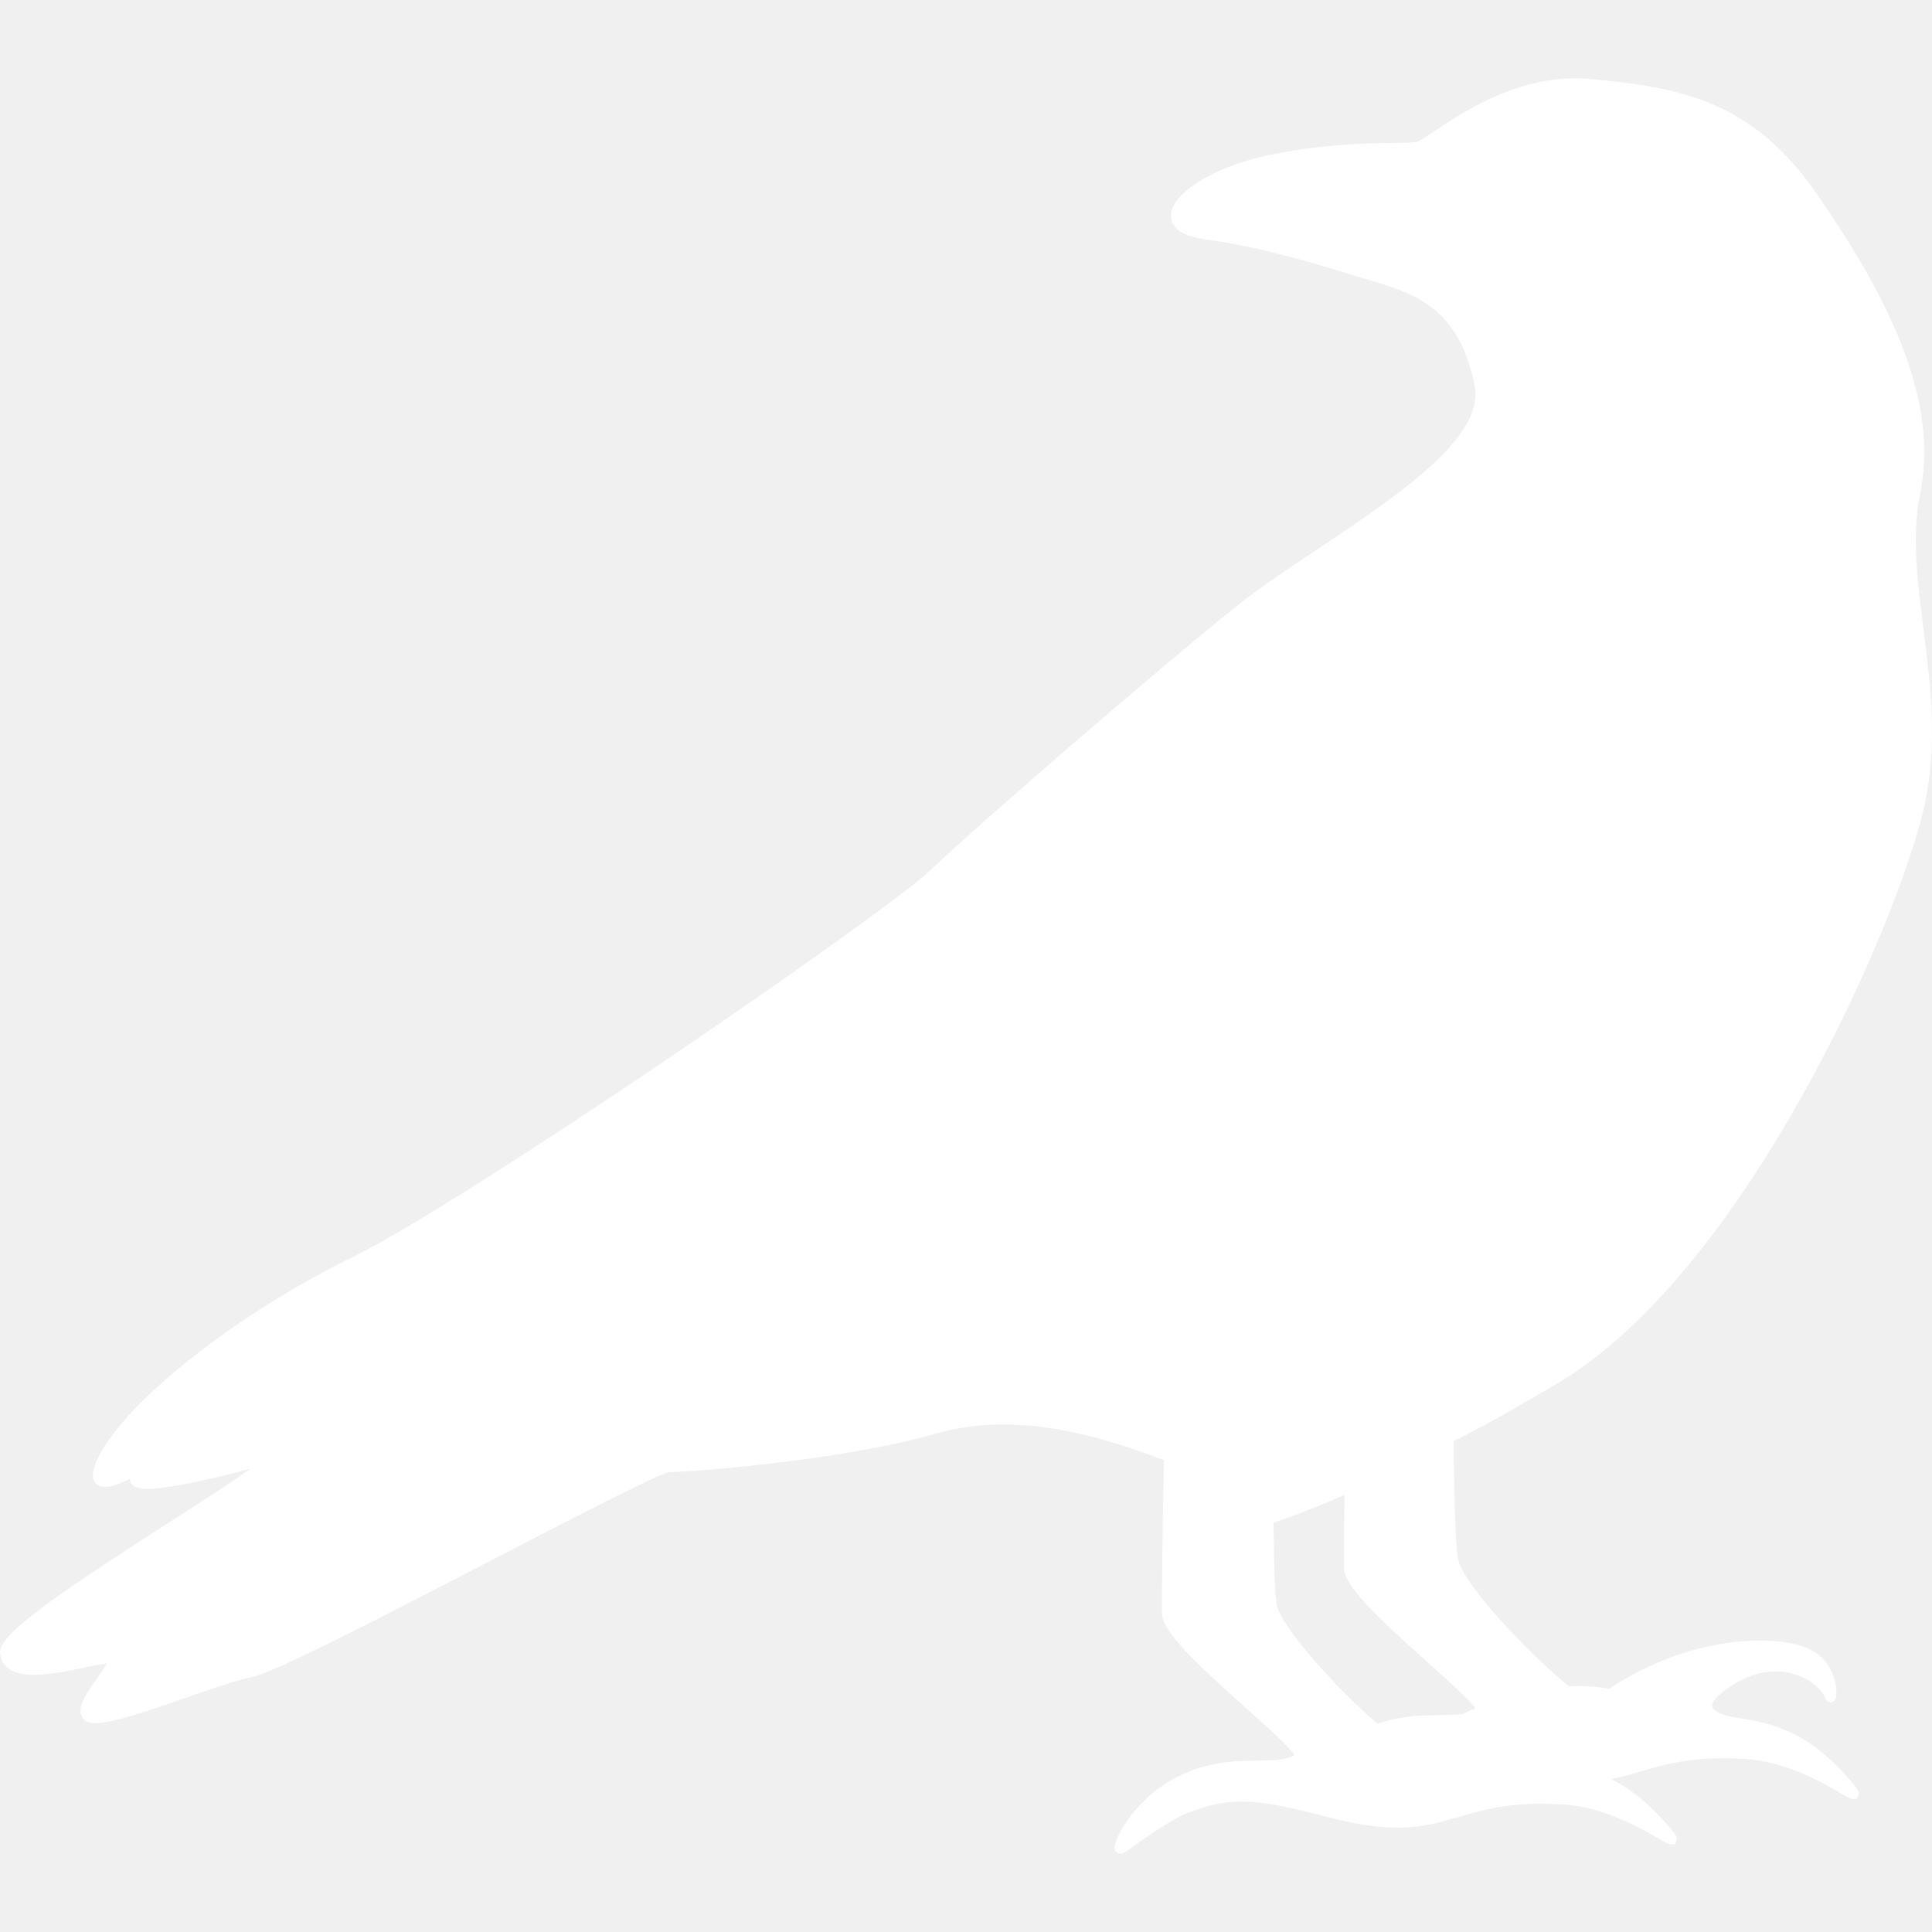
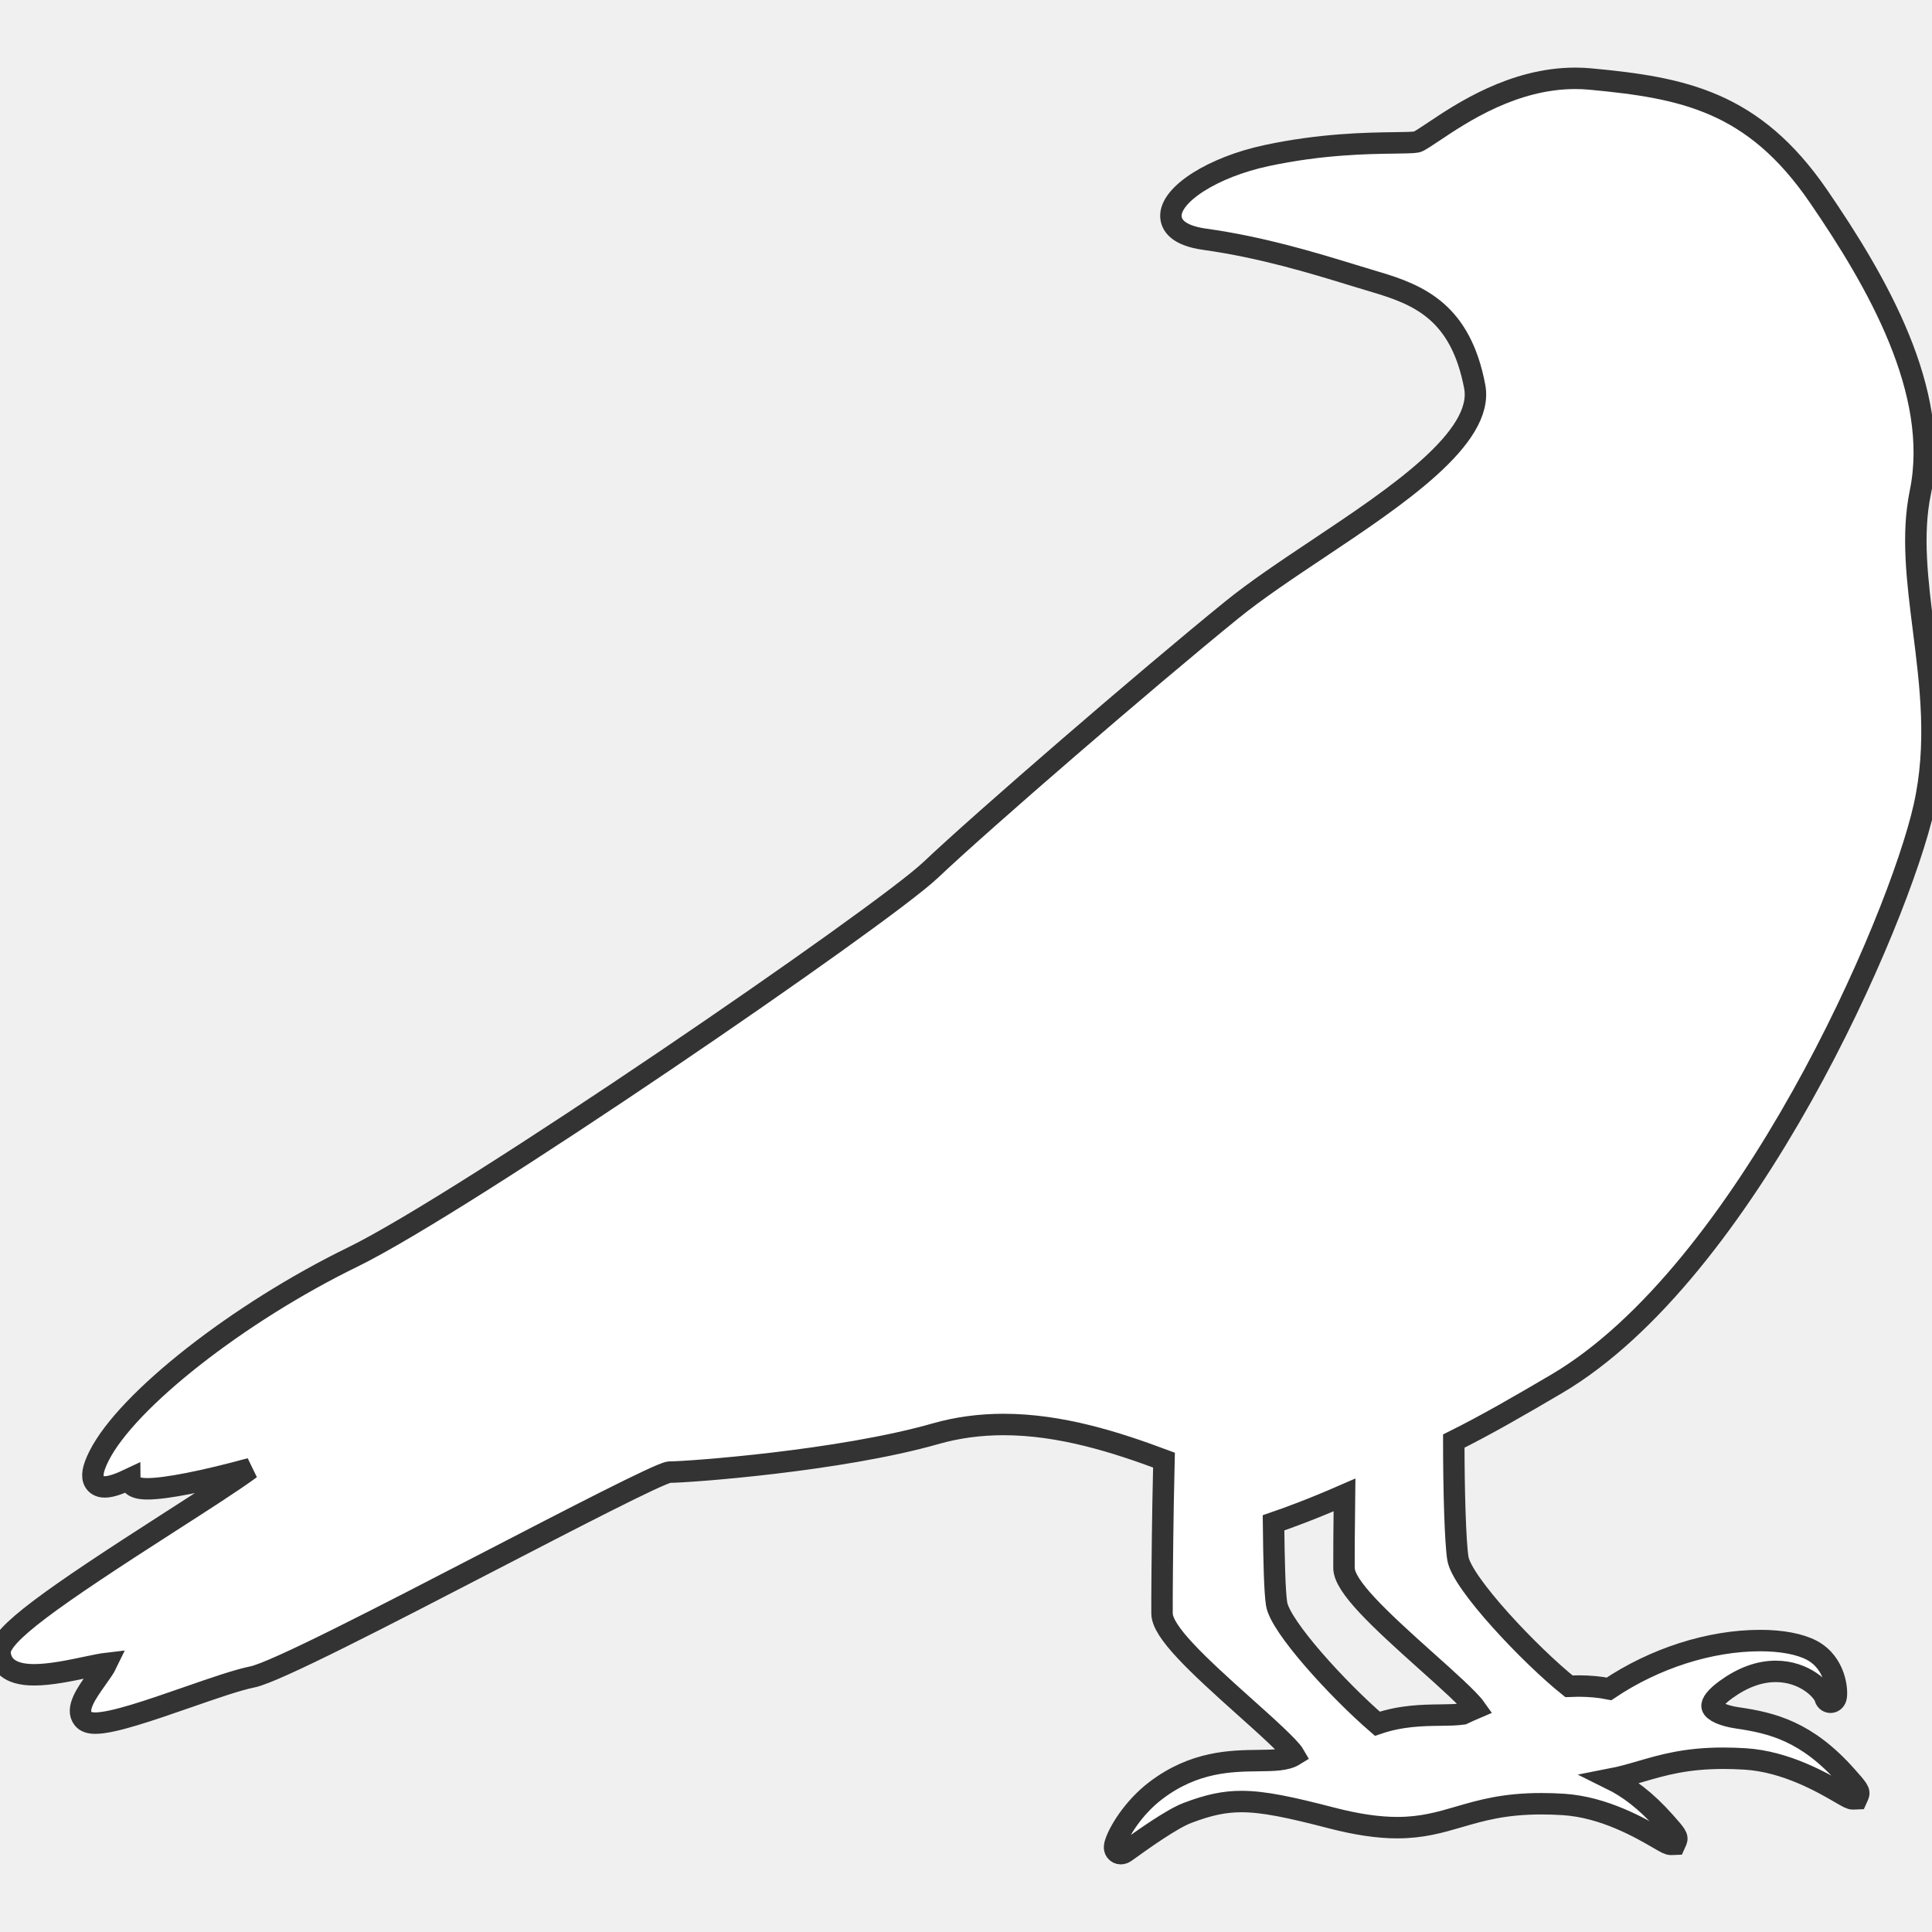
<svg xmlns="http://www.w3.org/2000/svg" version="1.1" id="Capa_1" x="0px" y="0px" viewBox="0 0 360.416 360.416" style="enable-background:new 0 0 360.416 360.416;" xml:space="preserve">
  <g>
-     <path fill="#fff" d="M358.952,150.509c2.597-11.582,1.212-22.53-0.127-33.119c-1.144-9.042-2.223-17.581-0.591-25.51   c3.869-18.796-8.128-39.427-19.013-55.301c-12.143-17.708-25.283-20.22-42.522-21.836c-0.932-0.087-1.884-0.132-2.829-0.132   c-11.568,0-21.231,6.474-26.423,9.952c-1.347,0.902-2.739,1.835-3.147,1.917c-0.646,0.129-2.158,0.149-4.071,0.175   c-5.138,0.068-13.736,0.183-23.974,2.376c-9.976,2.138-17.97,7.219-17.821,11.327c0.056,1.556,1.194,3.561,6.298,4.274   c10.694,1.495,20.149,4.392,27.746,6.719c1.502,0.46,2.911,0.892,4.218,1.277c8.22,2.426,15.813,5.741,18.413,19.486   c1.809,9.558-14.625,20.525-29.123,30.202c-6.014,4.013-11.693,7.804-16.268,11.521c-15.954,12.963-46.374,39.235-56.119,48.467   c-9.237,8.751-86.918,62.013-107.799,72.199c-21.338,10.409-42.134,26.726-47.345,37.147c-1.168,2.336-1.418,3.816-0.812,4.797   c0.265,0.428,0.812,0.938,1.915,0.938c1.313,0,3.111-0.757,4.662-1.491c0.002,0.188,0.037,0.381,0.119,0.578   c0.463,1.119,1.955,1.262,3.203,1.262c3.411,0,10.521-1.401,19.192-3.771c-3.114,2.302-9.293,6.265-14.915,9.871   C9.595,298.094-0.274,305.019,0.006,308.368c0.154,1.855,1.38,4.066,6.345,4.066c3.048,0,6.762-0.783,9.747-1.412   c1.549-0.326,2.891-0.609,3.818-0.717c-0.338,0.709-1.205,1.928-1.82,2.794c-1.992,2.802-4.052,5.7-2.585,7.534   c0.44,0.551,1.189,0.819,2.287,0.819c3.285,0,10.301-2.437,17.086-4.794c4.844-1.683,9.419-3.272,12.184-3.825   c4.222-0.844,24.688-11.443,44.479-21.693c14.766-7.647,31.502-16.314,33.303-16.512c3.507,0,31.84-2.067,49.711-7.174   c3.983-1.138,8.238-1.715,12.647-1.715c10.719,0,21.066,3.333,29.931,6.643c-0.055,2.158-0.109,4.802-0.165,8.048   c-0.151,8.905-0.218,18.128-0.196,20.565c0.029,3.404,6.457,9.411,15.534,17.525c3.734,3.338,8.317,7.436,9.159,8.91   c-1.521,0.946-3.853,0.974-6.745,1.009c-5.052,0.061-11.97,0.144-19.146,5.616c-4.179,3.187-6.942,7.744-7.569,9.963   c-0.059,0.205-0.234,0.828,0.152,1.339c0.215,0.283,0.545,0.446,0.906,0.446c0.301,0,0.604-0.112,0.93-0.342l0.737-0.527   c2.341-1.677,7.822-5.605,10.766-6.725c3.979-1.514,6.902-2.131,10.092-2.131c4.188,0,9.138,1.076,16.806,3.063   c4.696,1.216,8.705,1.808,12.256,1.808c4.619,0,7.973-0.978,11.523-2.013c4.131-1.204,8.401-2.449,15.383-2.449   c1.297,0,2.665,0.044,4.067,0.132c7.649,0.479,14.502,4.462,17.796,6.376c1.418,0.824,1.847,1.073,2.311,1.073l0.706-0.028   l0.265-0.59c0.347-0.771-0.089-1.261-2.182-3.619c-3.516-3.959-6.806-6.381-9.986-7.947c1.944-0.378,3.739-0.896,5.584-1.434   c4.131-1.204,8.401-2.449,15.382-2.449c1.297,0,2.665,0.044,4.067,0.132c7.649,0.479,14.503,4.462,17.796,6.375   c1.419,0.825,1.848,1.073,2.312,1.073l0.706-0.028l0.265-0.59c0.347-0.771-0.089-1.261-2.182-3.619   c-7.444-8.383-13.889-9.927-20.382-10.875c-2.55-0.371-4.478-1.228-4.688-2.082c-0.173-0.699,0.774-1.882,2.534-3.164   c3.122-2.274,6.262-3.427,9.333-3.427c5.441,0,8.826,3.572,9.194,4.93c0.166,0.616,0.653,0.834,1.021,0.834   c0.375,0,0.87-0.228,1.03-0.868c0.301-1.196-0.06-6.437-4.487-8.808c-2.211-1.185-5.633-1.837-9.636-1.837   c-9.456,0-19.744,3.326-28.221,9.011c-1.689-0.342-3.622-0.526-5.722-0.526c-0.583,0-1.17,0.018-1.758,0.043   c-7.241-5.788-19.983-19.26-20.717-23.842c-0.483-3.021-0.765-12.566-0.765-21.797c0-0.035,0-0.068,0-0.103   c6-2.984,12.091-6.5,19.155-10.656C325.72,237.381,354.159,171.891,358.952,150.509z M250.816,278.882   c-0.079,6.328-0.111,11.825-0.095,13.628c0.03,3.403,6.457,9.41,15.533,17.524c3.53,3.155,7.813,6.985,8.984,8.641   c-0.794,0.338-1.582,0.693-2.362,1.069c-1.208,0.168-2.619,0.19-4.206,0.209c-3.271,0.04-7.325,0.098-11.724,1.612   c-7.352-6.351-18.116-18.122-18.793-22.343c-0.366-2.289-0.5-8.327-0.576-15.135C240.497,283.086,244.846,281.491,250.816,278.882z   " />
+     <path fill="#fff" stroke="#333" stroke-width="4" d="M358.952,150.509c2.597-11.582,1.212-22.53-0.127-33.119c-1.144-9.042-2.223-17.581-0.591-25.51   c3.869-18.796-8.128-39.427-19.013-55.301c-12.143-17.708-25.283-20.22-42.522-21.836c-0.932-0.087-1.884-0.132-2.829-0.132   c-11.568,0-21.231,6.474-26.423,9.952c-1.347,0.902-2.739,1.835-3.147,1.917c-0.646,0.129-2.158,0.149-4.071,0.175   c-5.138,0.068-13.736,0.183-23.974,2.376c-9.976,2.138-17.97,7.219-17.821,11.327c0.056,1.556,1.194,3.561,6.298,4.274   c10.694,1.495,20.149,4.392,27.746,6.719c1.502,0.46,2.911,0.892,4.218,1.277c8.22,2.426,15.813,5.741,18.413,19.486   c1.809,9.558-14.625,20.525-29.123,30.202c-6.014,4.013-11.693,7.804-16.268,11.521c-15.954,12.963-46.374,39.235-56.119,48.467   c-9.237,8.751-86.918,62.013-107.799,72.199c-21.338,10.409-42.134,26.726-47.345,37.147c-1.168,2.336-1.418,3.816-0.812,4.797   c0.265,0.428,0.812,0.938,1.915,0.938c1.313,0,3.111-0.757,4.662-1.491c0.002,0.188,0.037,0.381,0.119,0.578   c0.463,1.119,1.955,1.262,3.203,1.262c3.411,0,10.521-1.401,19.192-3.771c-3.114,2.302-9.293,6.265-14.915,9.871   C9.595,298.094-0.274,305.019,0.006,308.368c0.154,1.855,1.38,4.066,6.345,4.066c3.048,0,6.762-0.783,9.747-1.412   c1.549-0.326,2.891-0.609,3.818-0.717c-0.338,0.709-1.205,1.928-1.82,2.794c-1.992,2.802-4.052,5.7-2.585,7.534   c0.44,0.551,1.189,0.819,2.287,0.819c3.285,0,10.301-2.437,17.086-4.794c4.844-1.683,9.419-3.272,12.184-3.825   c4.222-0.844,24.688-11.443,44.479-21.693c14.766-7.647,31.502-16.314,33.303-16.512c3.507,0,31.84-2.067,49.711-7.174   c3.983-1.138,8.238-1.715,12.647-1.715c10.719,0,21.066,3.333,29.931,6.643c-0.055,2.158-0.109,4.802-0.165,8.048   c-0.151,8.905-0.218,18.128-0.196,20.565c0.029,3.404,6.457,9.411,15.534,17.525c3.734,3.338,8.317,7.436,9.159,8.91   c-1.521,0.946-3.853,0.974-6.745,1.009c-5.052,0.061-11.97,0.144-19.146,5.616c-4.179,3.187-6.942,7.744-7.569,9.963   c-0.059,0.205-0.234,0.828,0.152,1.339c0.215,0.283,0.545,0.446,0.906,0.446c0.301,0,0.604-0.112,0.93-0.342l0.737-0.527   c2.341-1.677,7.822-5.605,10.766-6.725c3.979-1.514,6.902-2.131,10.092-2.131c4.188,0,9.138,1.076,16.806,3.063   c4.696,1.216,8.705,1.808,12.256,1.808c4.619,0,7.973-0.978,11.523-2.013c4.131-1.204,8.401-2.449,15.383-2.449   c1.297,0,2.665,0.044,4.067,0.132c7.649,0.479,14.502,4.462,17.796,6.376c1.418,0.824,1.847,1.073,2.311,1.073l0.706-0.028   l0.265-0.59c0.347-0.771-0.089-1.261-2.182-3.619c-3.516-3.959-6.806-6.381-9.986-7.947c1.944-0.378,3.739-0.896,5.584-1.434   c4.131-1.204,8.401-2.449,15.382-2.449c1.297,0,2.665,0.044,4.067,0.132c7.649,0.479,14.503,4.462,17.796,6.375   c1.419,0.825,1.848,1.073,2.312,1.073l0.706-0.028l0.265-0.59c0.347-0.771-0.089-1.261-2.182-3.619   c-7.444-8.383-13.889-9.927-20.382-10.875c-2.55-0.371-4.478-1.228-4.688-2.082c-0.173-0.699,0.774-1.882,2.534-3.164   c3.122-2.274,6.262-3.427,9.333-3.427c5.441,0,8.826,3.572,9.194,4.93c0.166,0.616,0.653,0.834,1.021,0.834   c0.375,0,0.87-0.228,1.03-0.868c0.301-1.196-0.06-6.437-4.487-8.808c-2.211-1.185-5.633-1.837-9.636-1.837   c-9.456,0-19.744,3.326-28.221,9.011c-1.689-0.342-3.622-0.526-5.722-0.526c-0.583,0-1.17,0.018-1.758,0.043   c-7.241-5.788-19.983-19.26-20.717-23.842c-0.483-3.021-0.765-12.566-0.765-21.797c0-0.035,0-0.068,0-0.103   c6-2.984,12.091-6.5,19.155-10.656C325.72,237.381,354.159,171.891,358.952,150.509z M250.816,278.882   c-0.079,6.328-0.111,11.825-0.095,13.628c0.03,3.403,6.457,9.41,15.533,17.524c3.53,3.155,7.813,6.985,8.984,8.641   c-0.794,0.338-1.582,0.693-2.362,1.069c-1.208,0.168-2.619,0.19-4.206,0.209c-3.271,0.04-7.325,0.098-11.724,1.612   c-7.352-6.351-18.116-18.122-18.793-22.343c-0.366-2.289-0.5-8.327-0.576-15.135C240.497,283.086,244.846,281.491,250.816,278.882z   " />
  </g>
  <g>
</g>
  <g>
</g>
  <g>
</g>
  <g>
</g>
  <g>
</g>
  <g>
</g>
  <g>
</g>
  <g>
</g>
  <g>
</g>
  <g>
</g>
  <g>
</g>
  <g>
</g>
  <g>
</g>
  <g>
</g>
  <g>
</g>
</svg>
